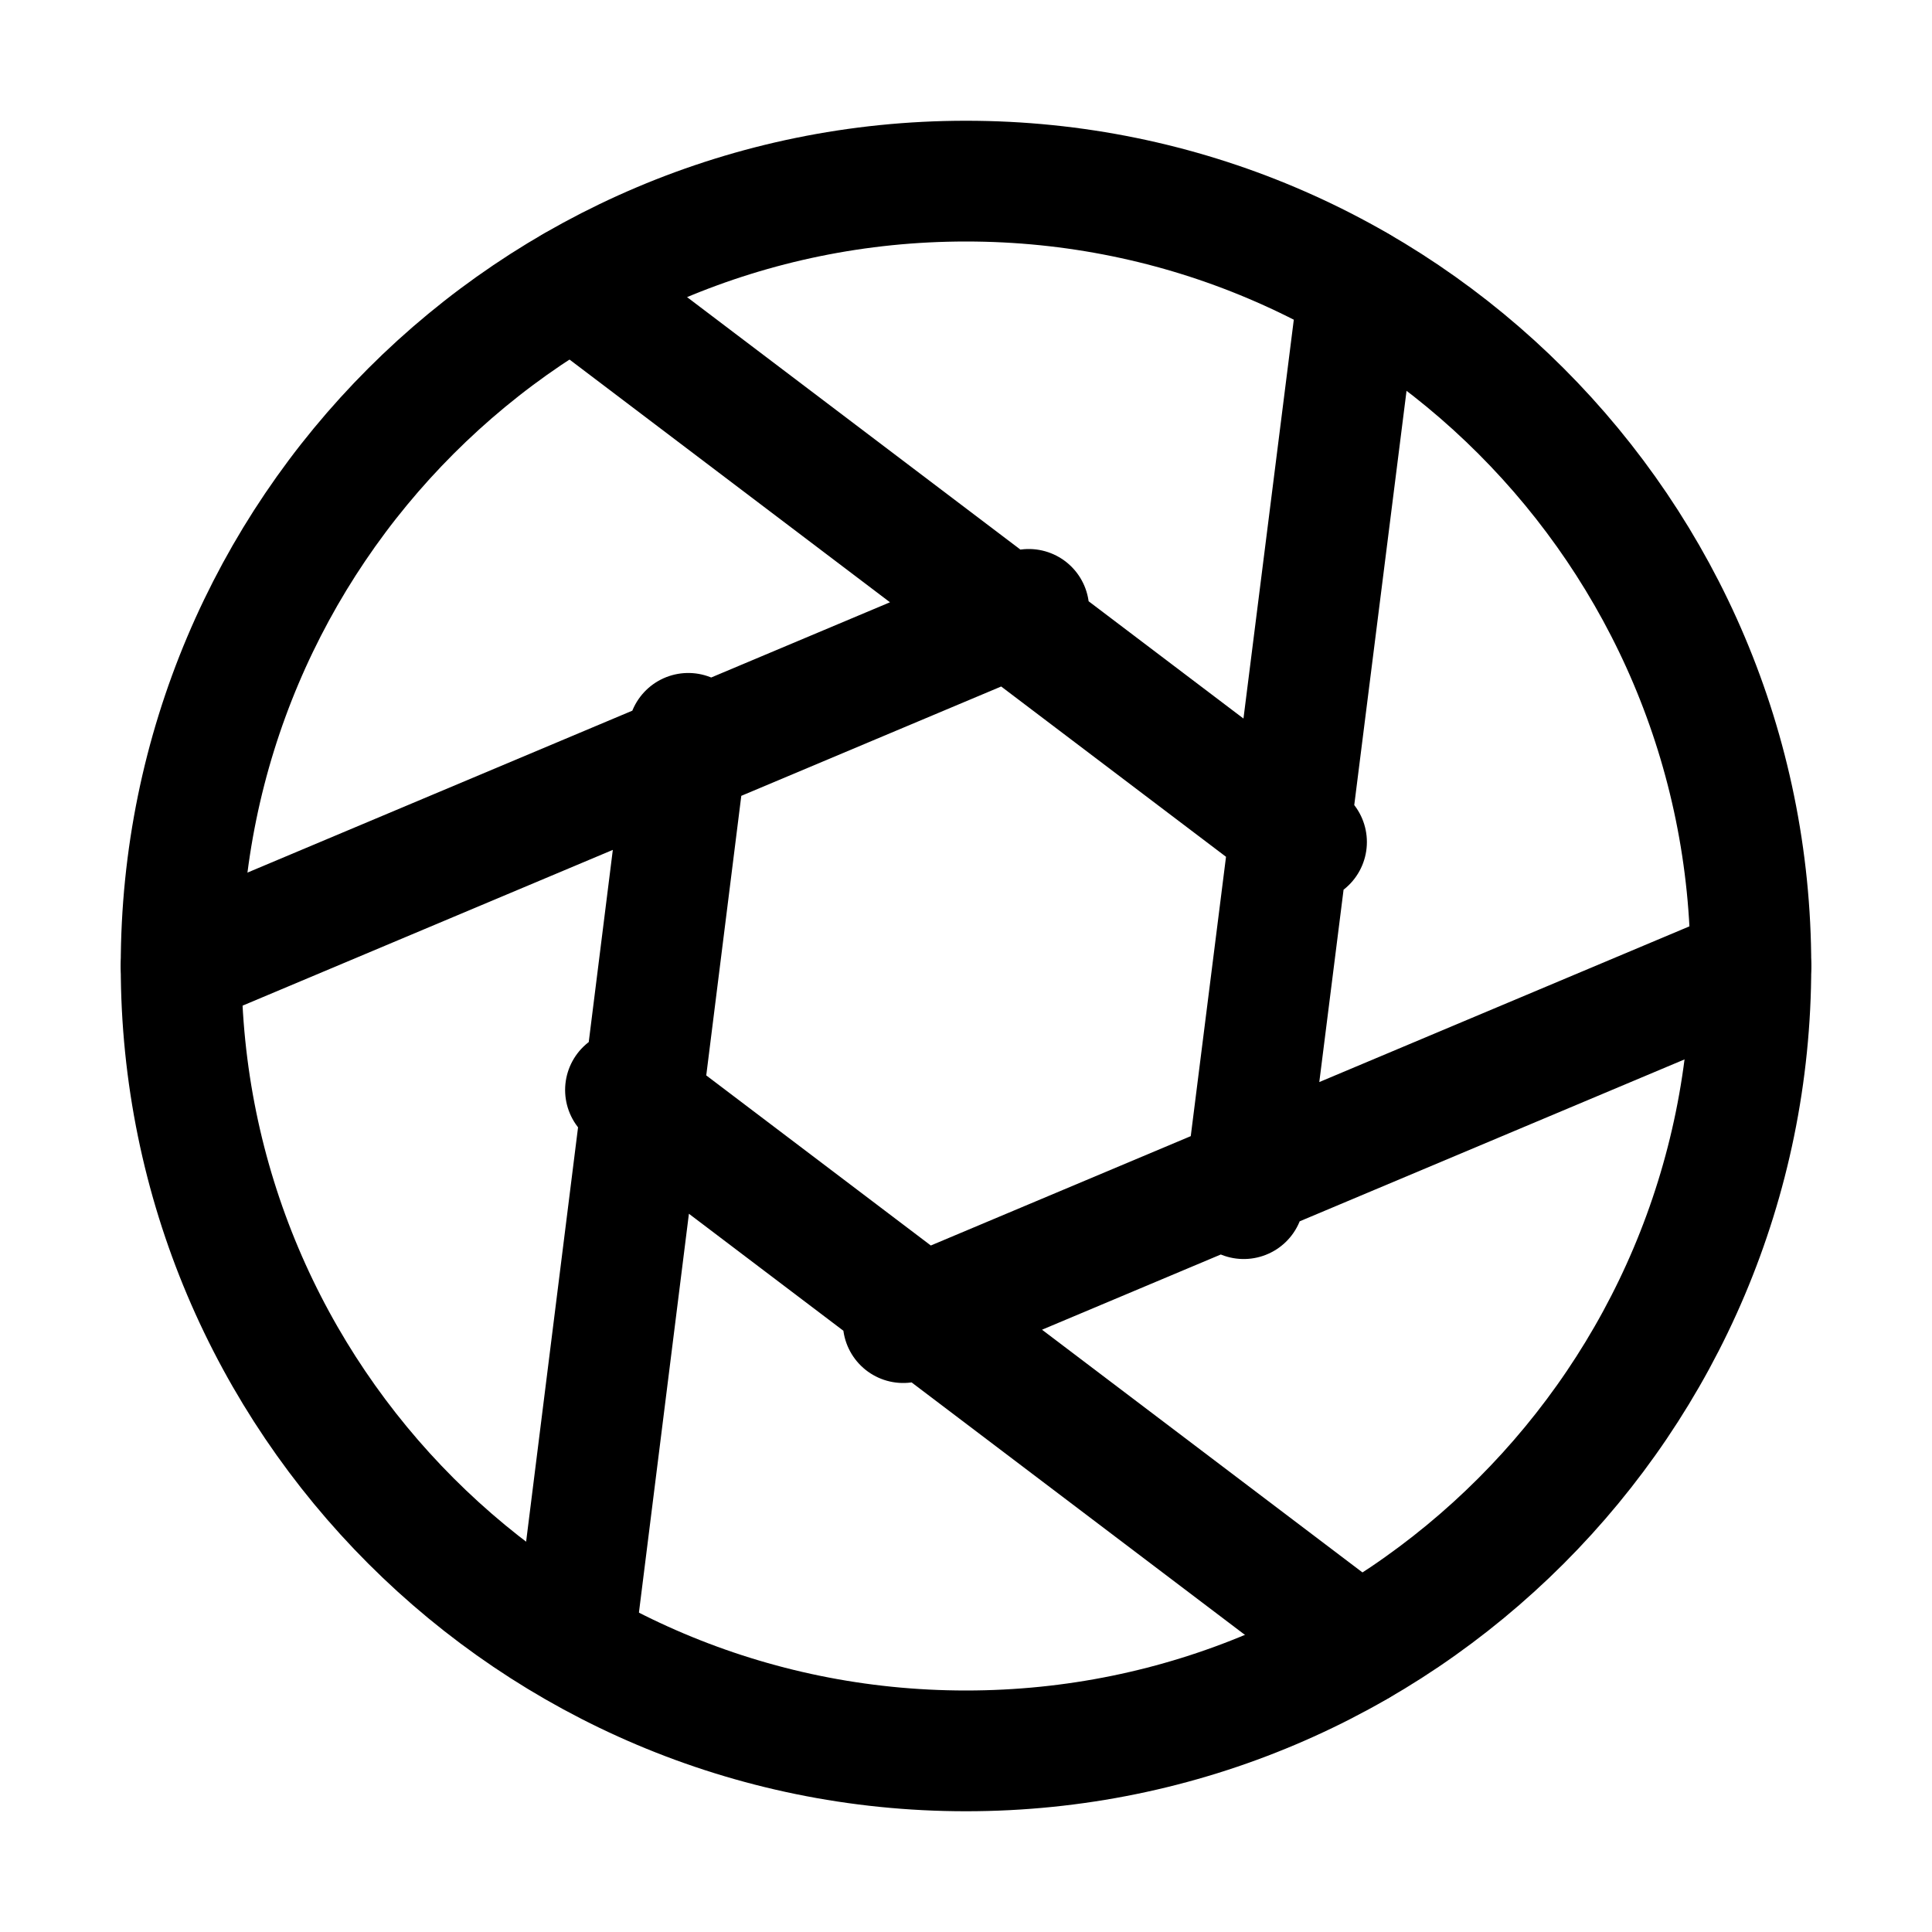
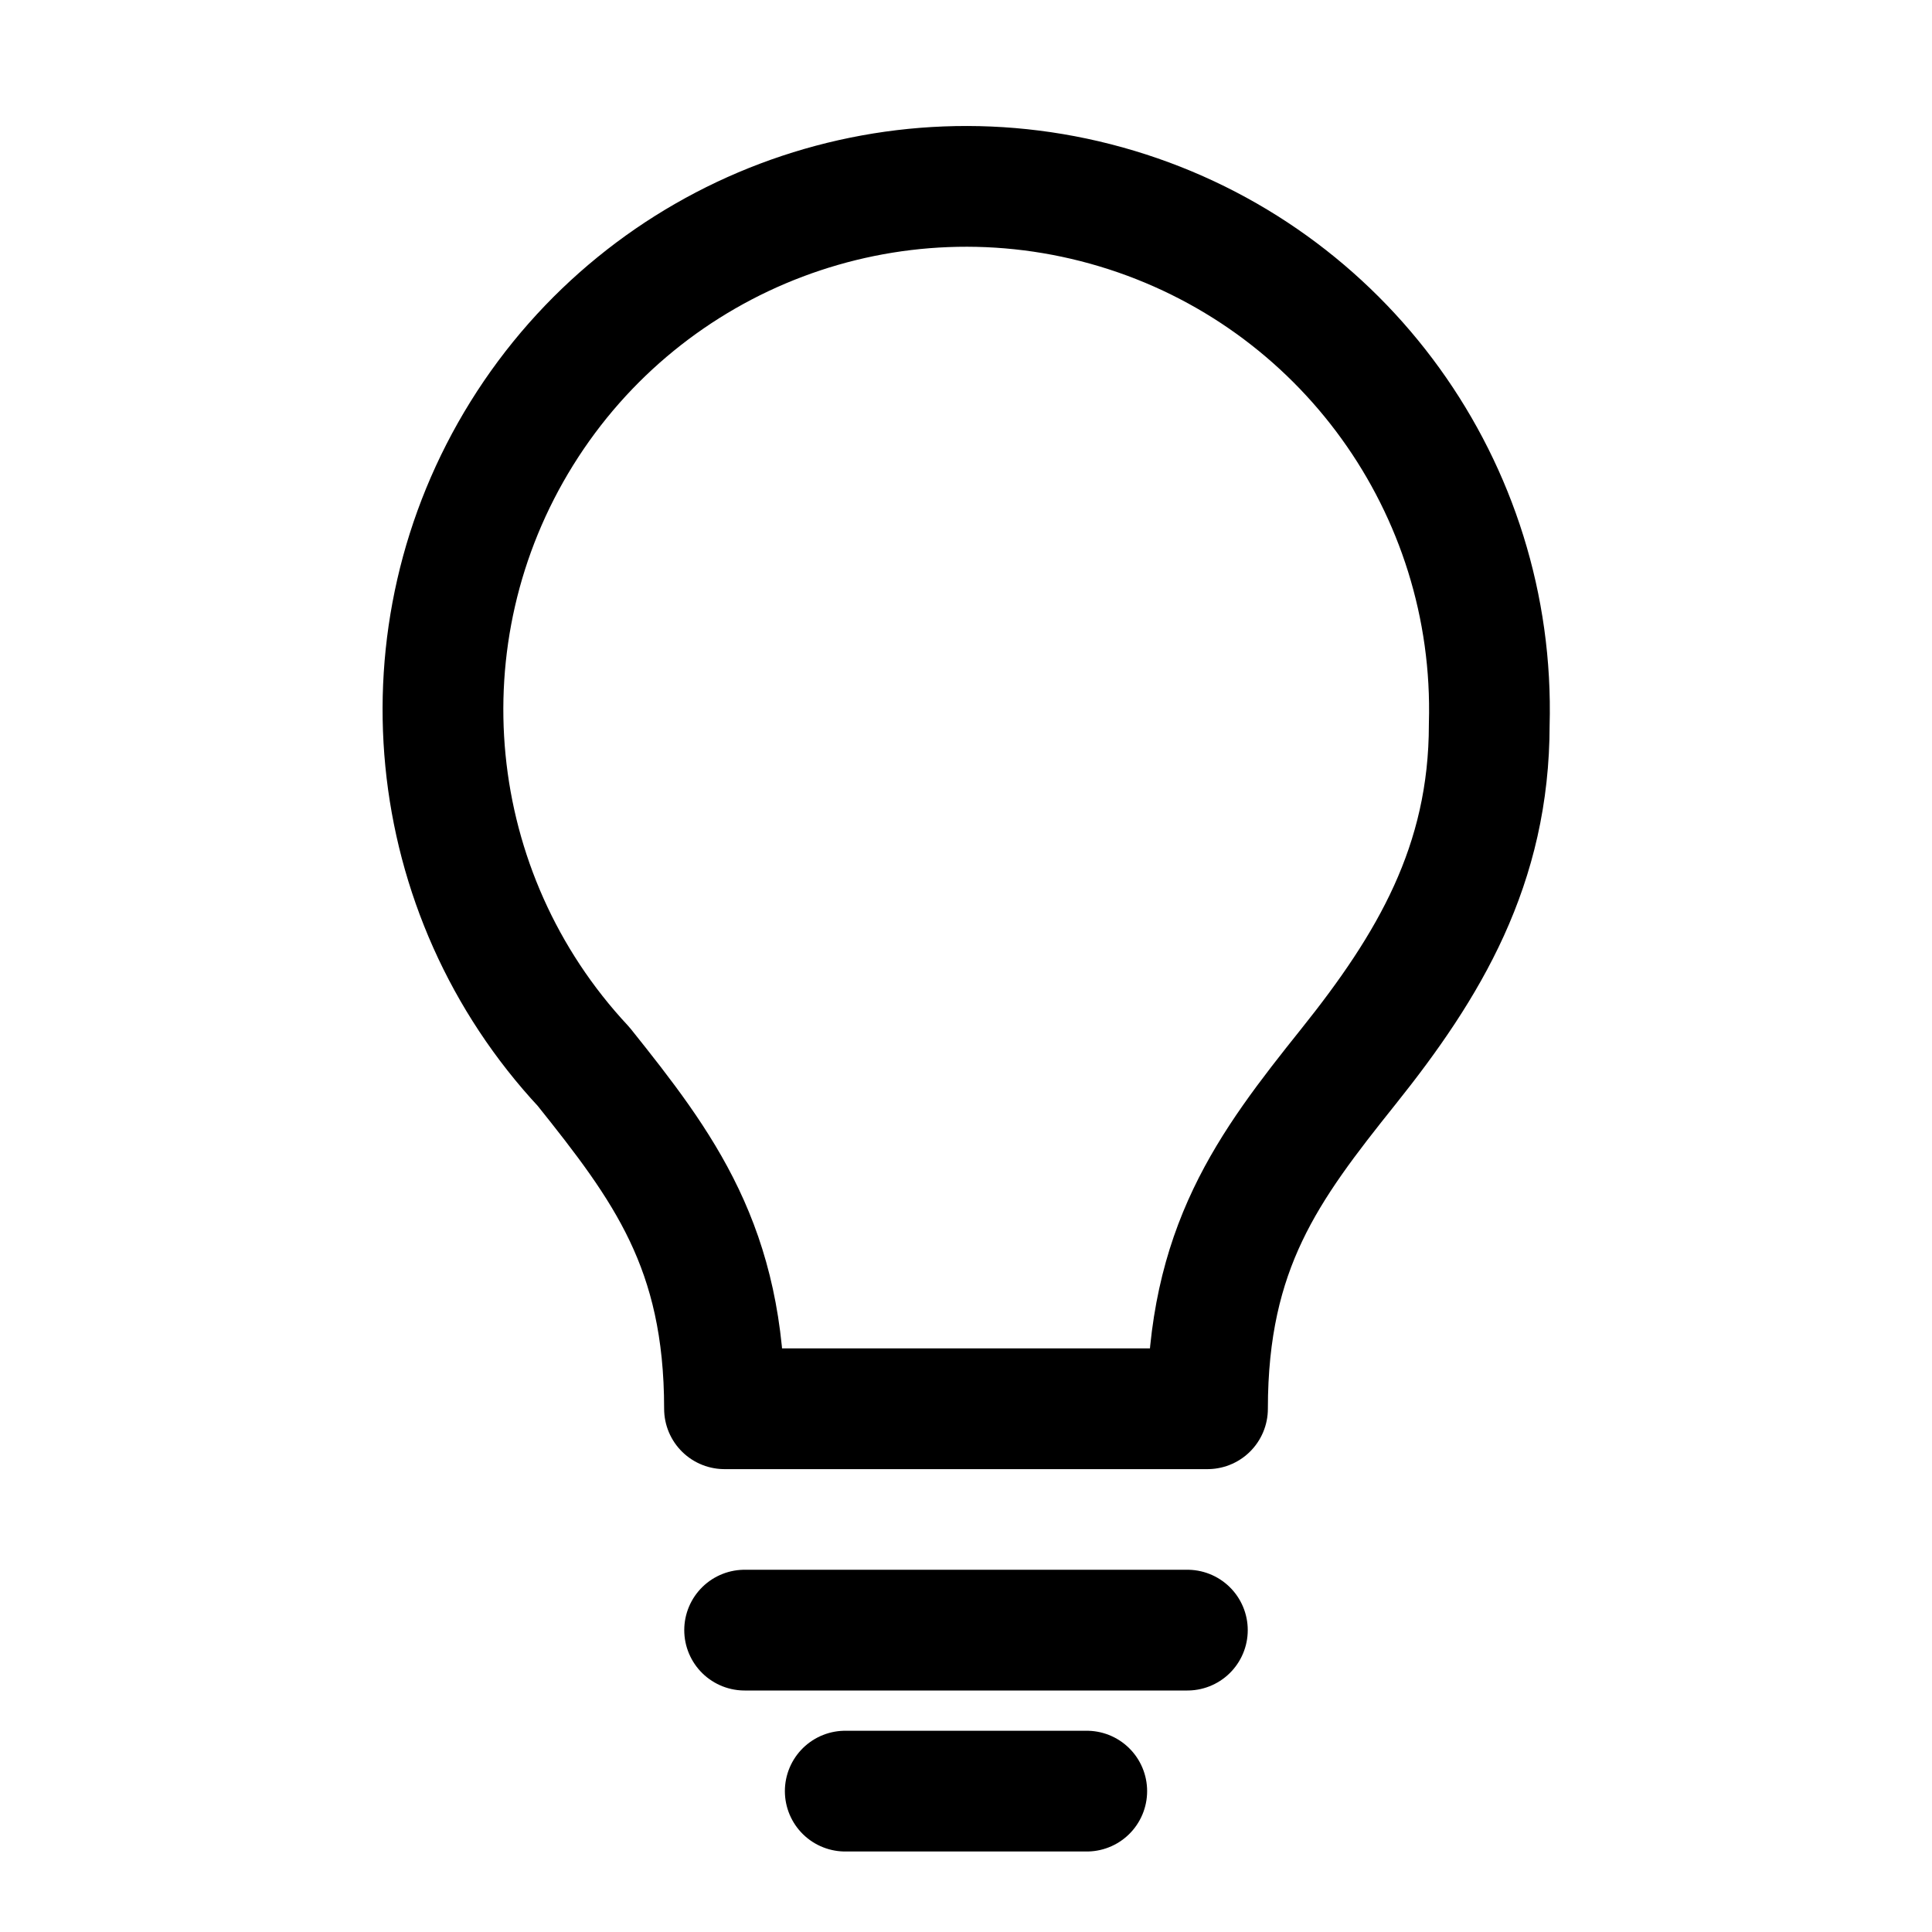
<svg xmlns="http://www.w3.org/2000/svg" viewBox="0 0 24 24" fill="none" stroke="currentColor" stroke-width="1.5" stroke-linecap="round" stroke-linejoin="round">
-   <circle cx="12" cy="12" r="9.75" />
-   <path d="M21.75 12L11.22 16.43M16.88 20.44L7.77 13.54M7.13 20.44L8.55 9.11M2.25 12L12.78 7.57M7.12 3.56L16.23 10.46M16.88 3.56L15.45 14.89" />
+   <path d="M9 17.5c0-2-.75-3-1.75-4.25A6.5 6.5 0 1 1 18.5 9c0 1.75-.75 3-1.75 4.25-1 1.25-1.75 2.25-1.75 4.25z" />
+   <path d="M9.25 20.25h5.5M10.5 22.25h3" />
</svg>
